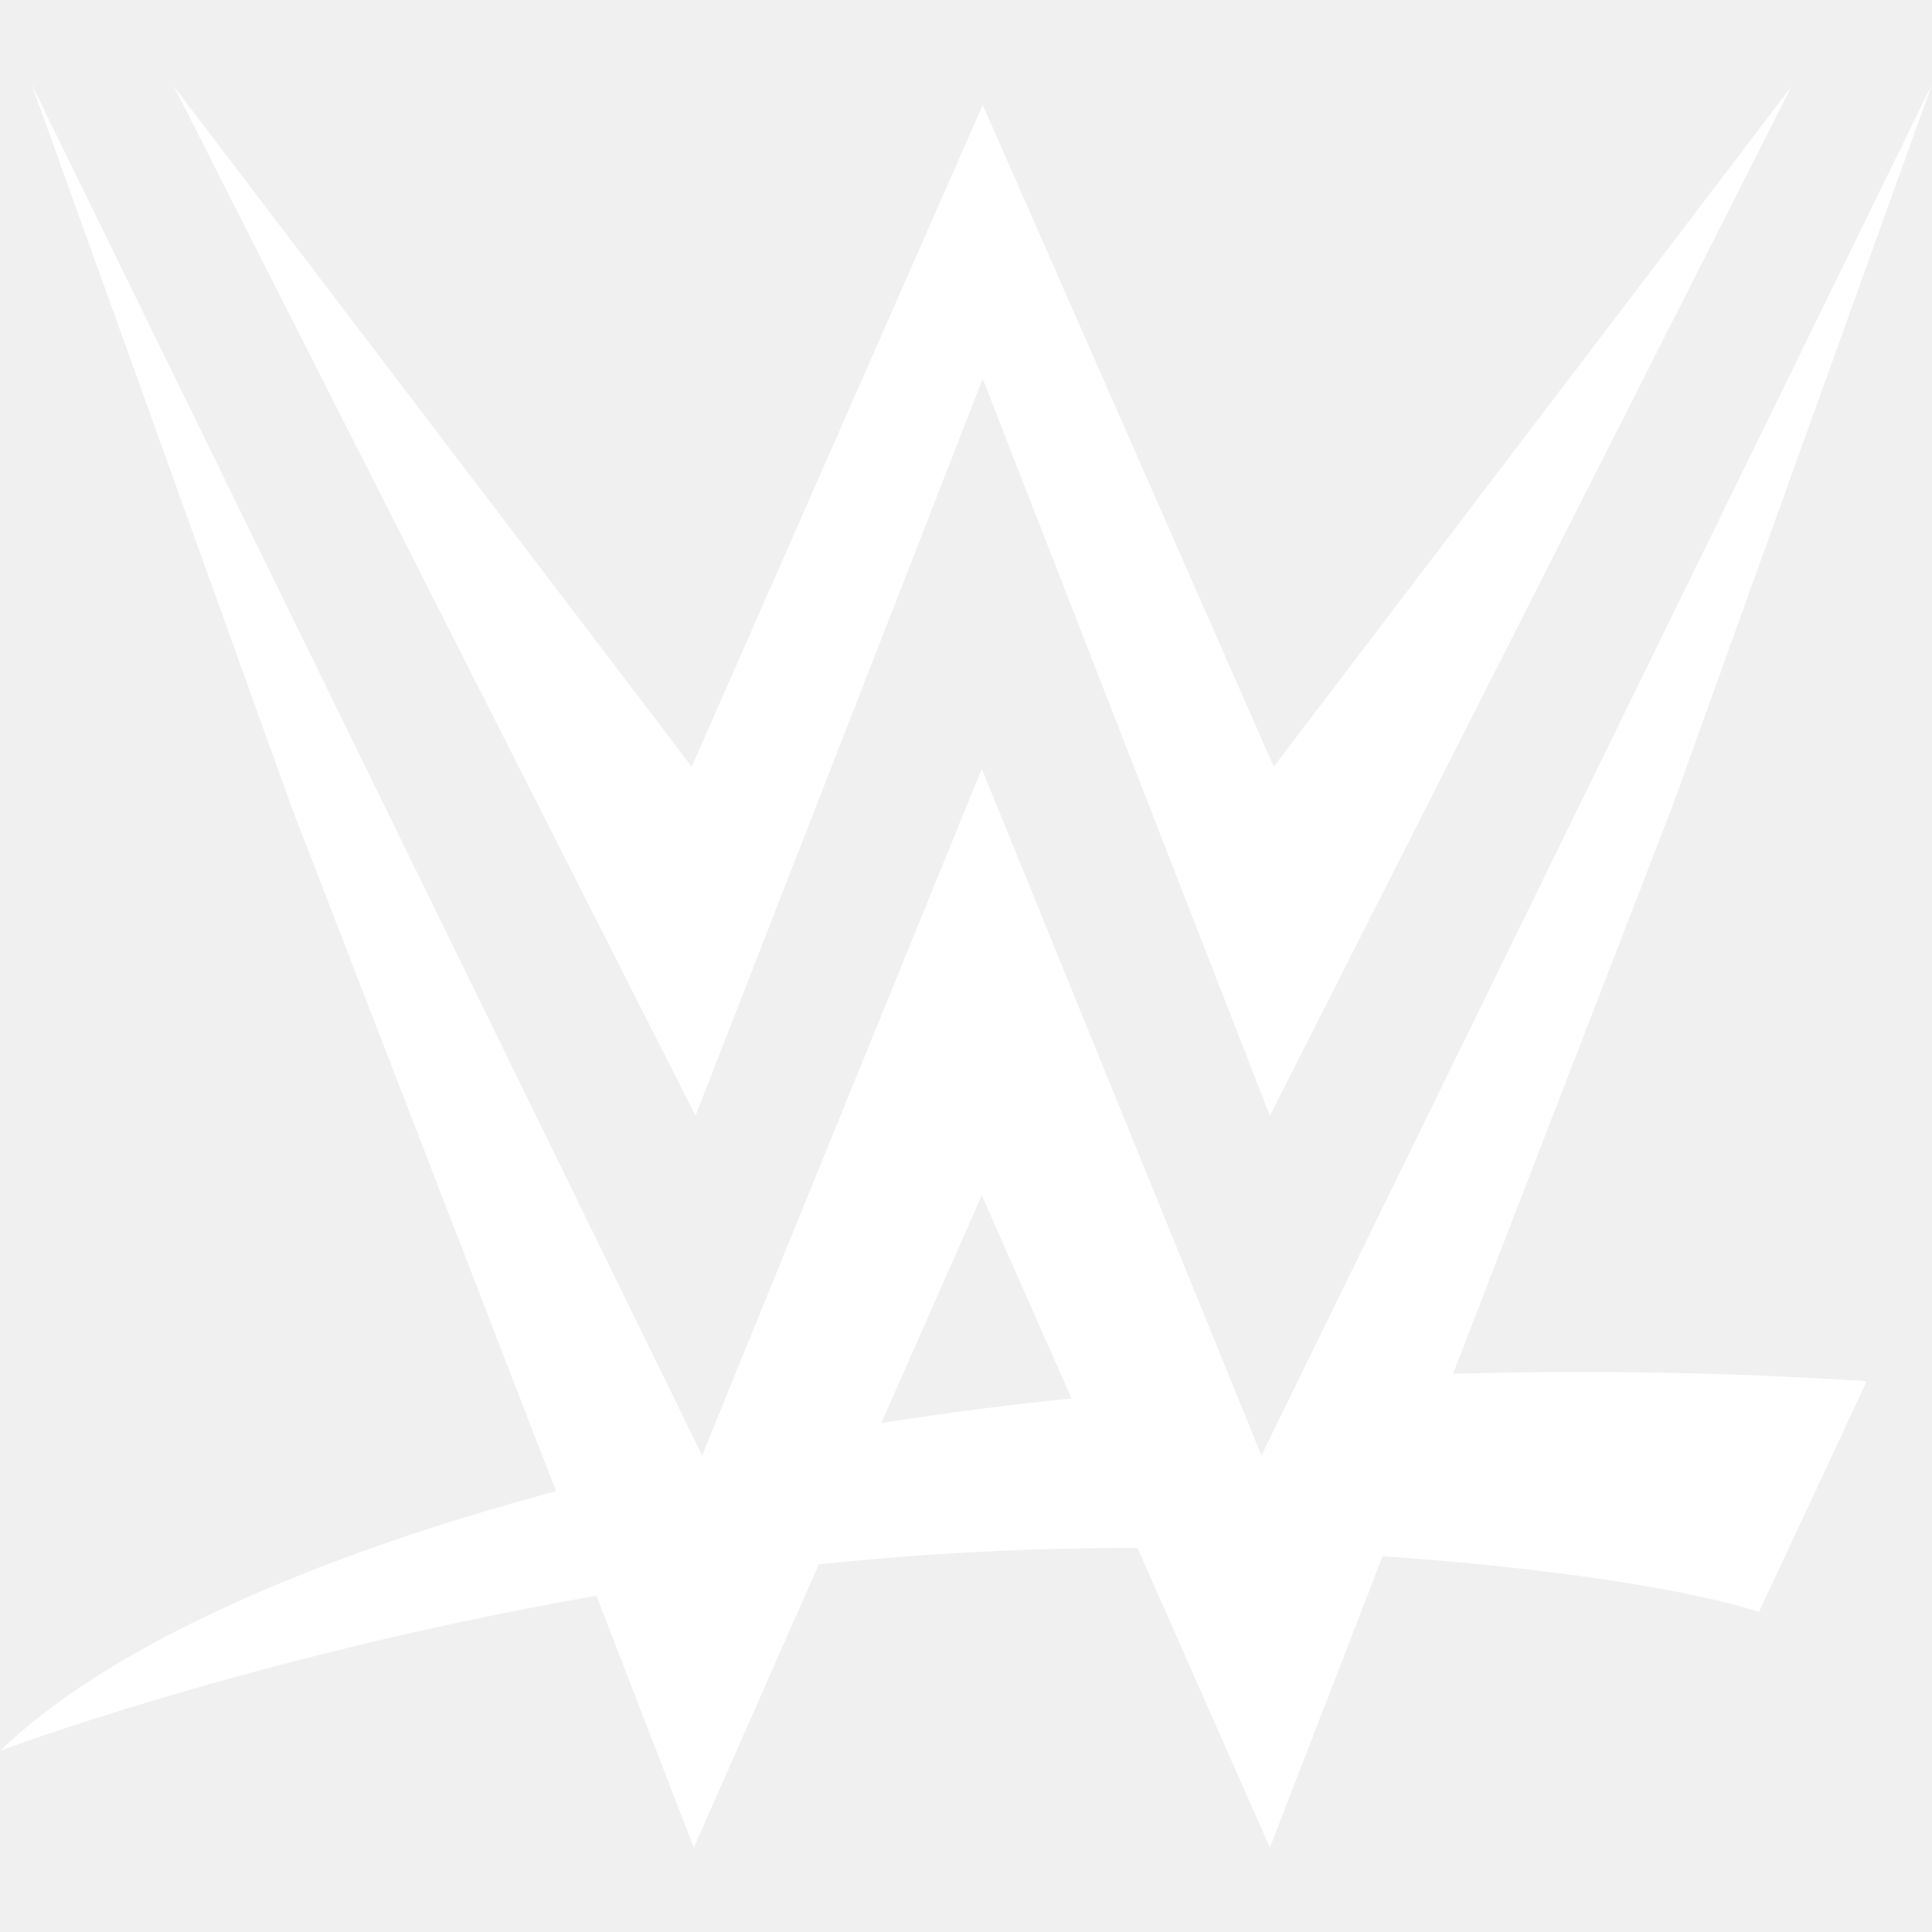
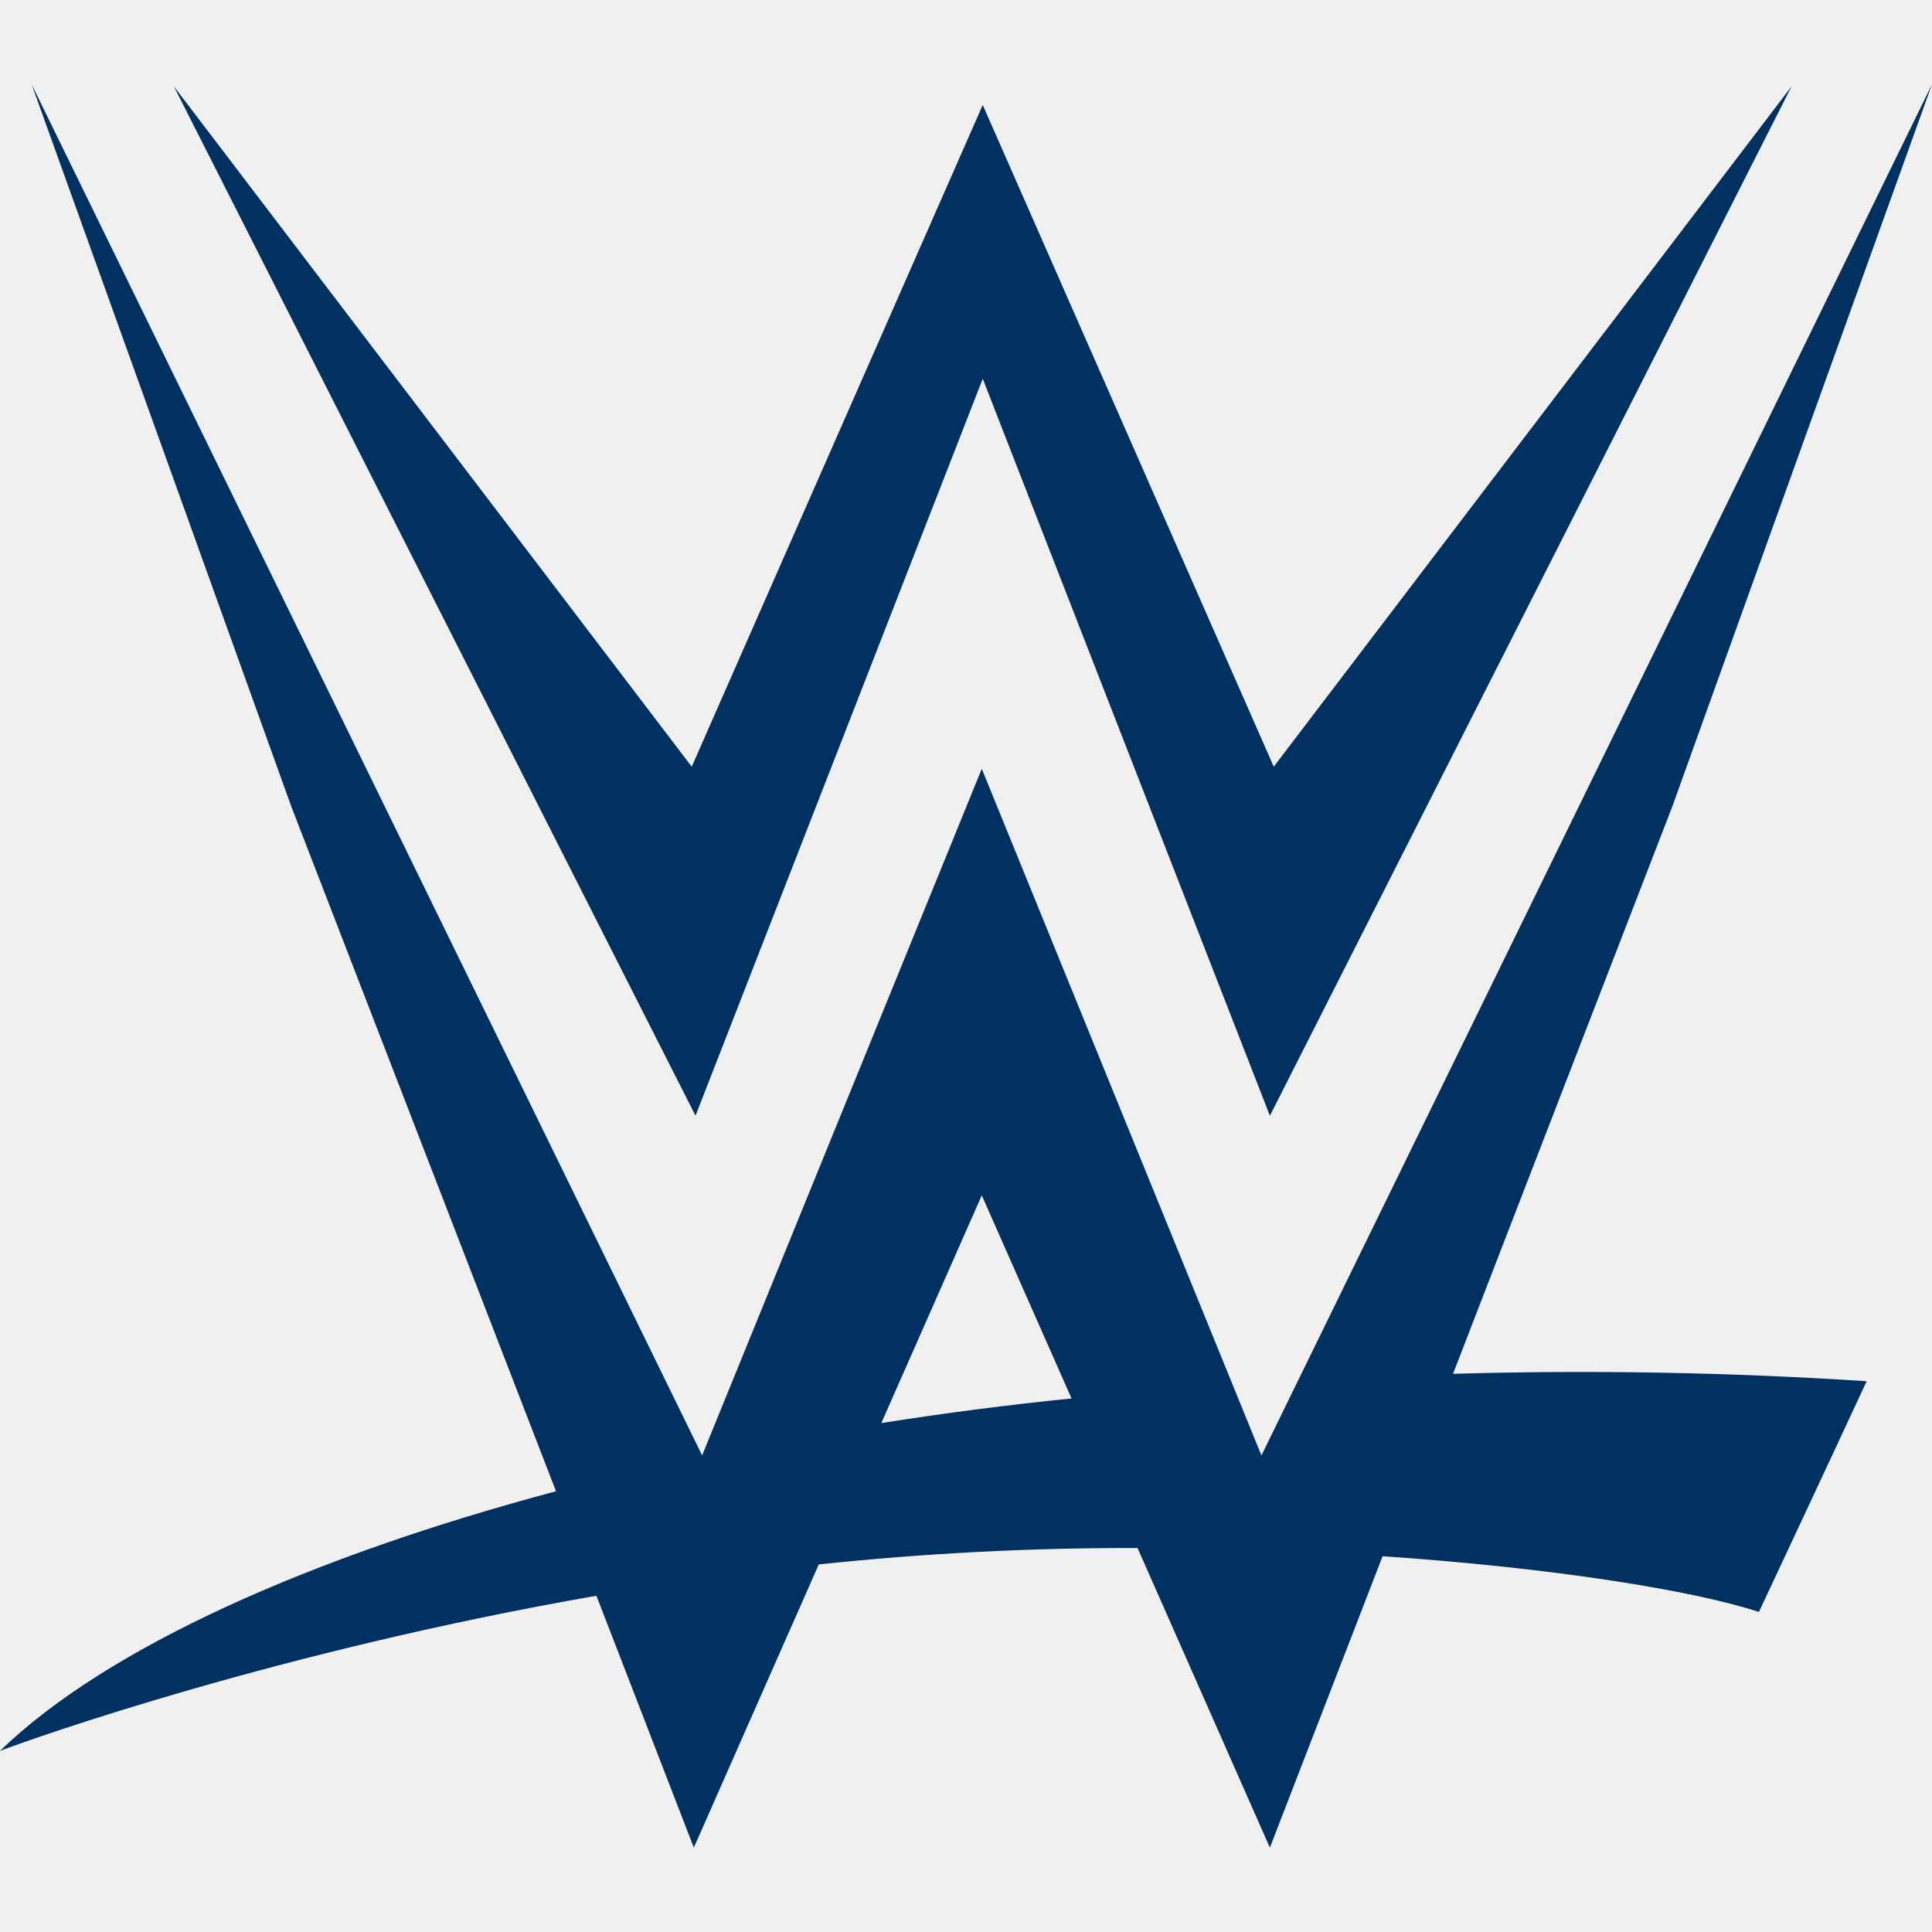
- <svg xmlns="http://www.w3.org/2000/svg" fill="#fff" width="800px" height="800px" viewBox="0 0 24 24" role="img">
+ <svg xmlns="http://www.w3.org/2000/svg" fill="#003161" width="800px" height="800px" viewBox="0 0 24 24" role="img">
  <path d="M24 1.047L15.67 18.08l-3.474-8.53-3.474 8.53L.393 1.048l3.228 8.977 3.286 8.5C3.874 19.334 1.332 20.46 0 21.75c.443-.168 3.47-1.24 7.409-1.927l1.21 3.129 1.552-3.518a36.769 36.769 0 0 1 3.96-.204l1.644 3.722 1.4-3.62c2.132.145 3.861.426 4.675.692 0 0 .92-1.962 1.338-2.866a54.838 54.838 0 0 0-5.138-.092l2.722-7.042zm-21.84.026L8.64 13.86l3.568-9.155 3.567 9.155 6.481-12.788-6.433 8.452-3.615-8.22-3.615 8.22zm10.036 13.776l1.115 2.523a42.482 42.482 0 0 0-2.363.306Z" />
</svg>
